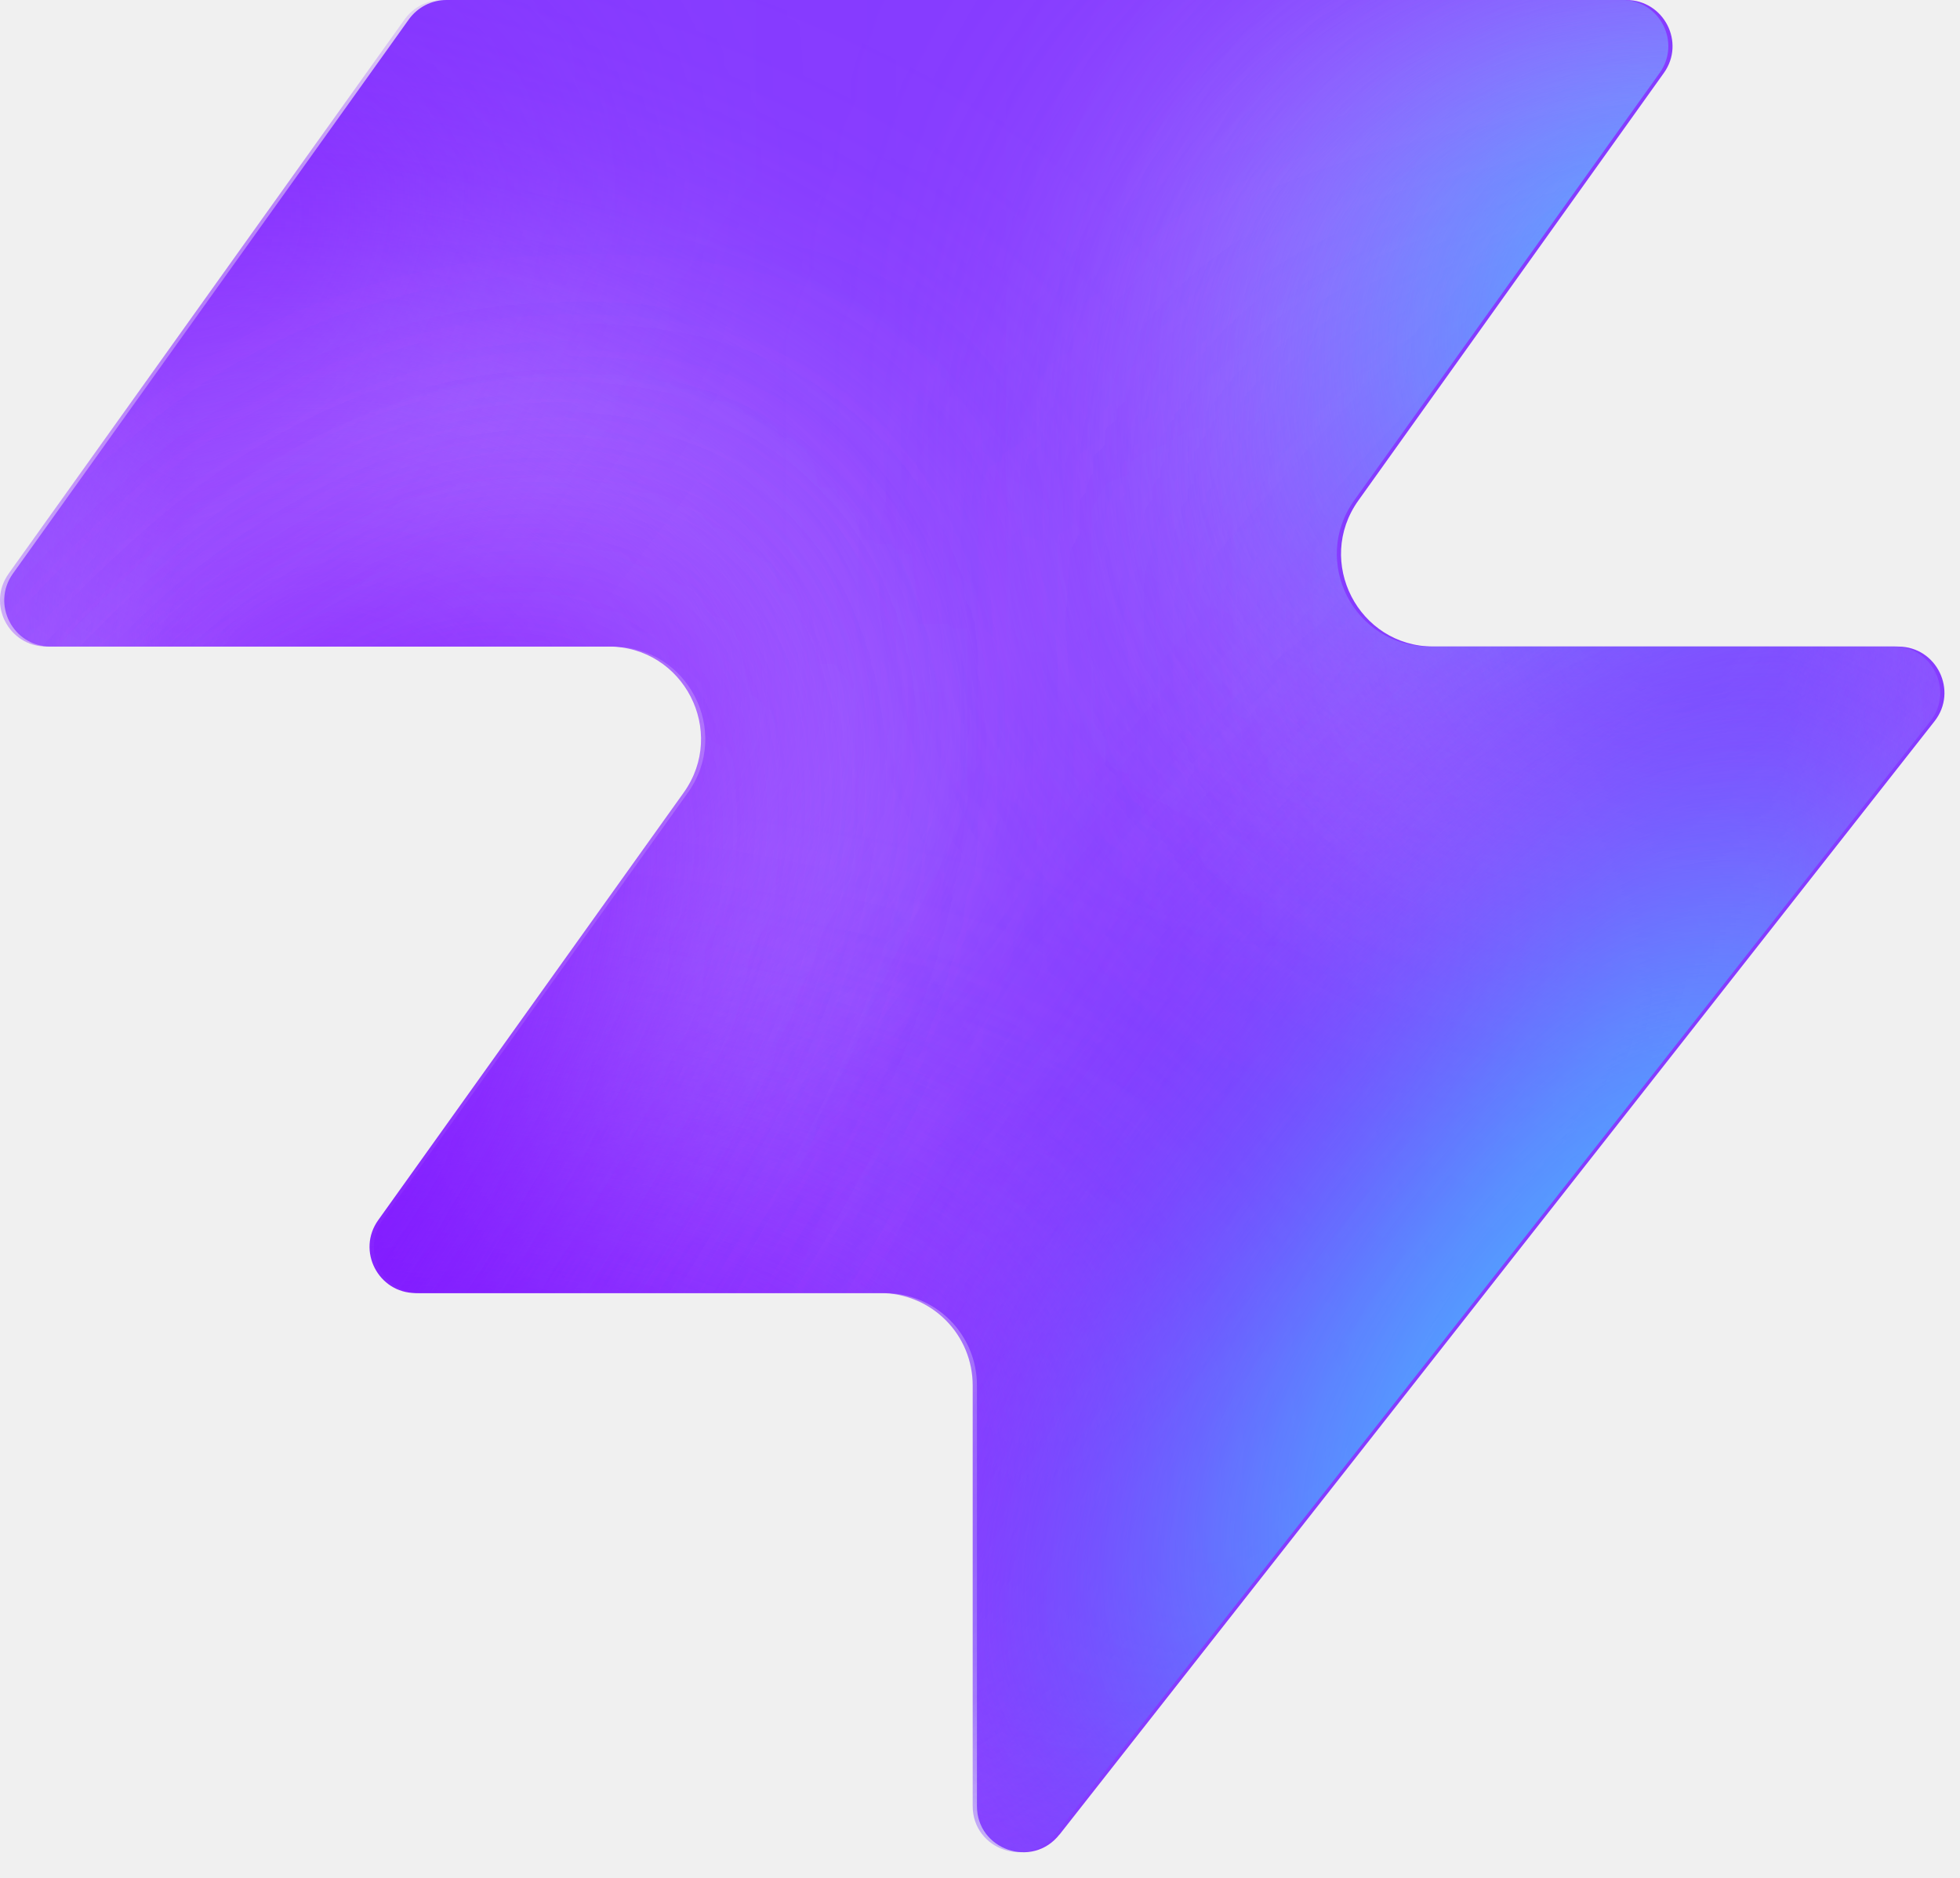
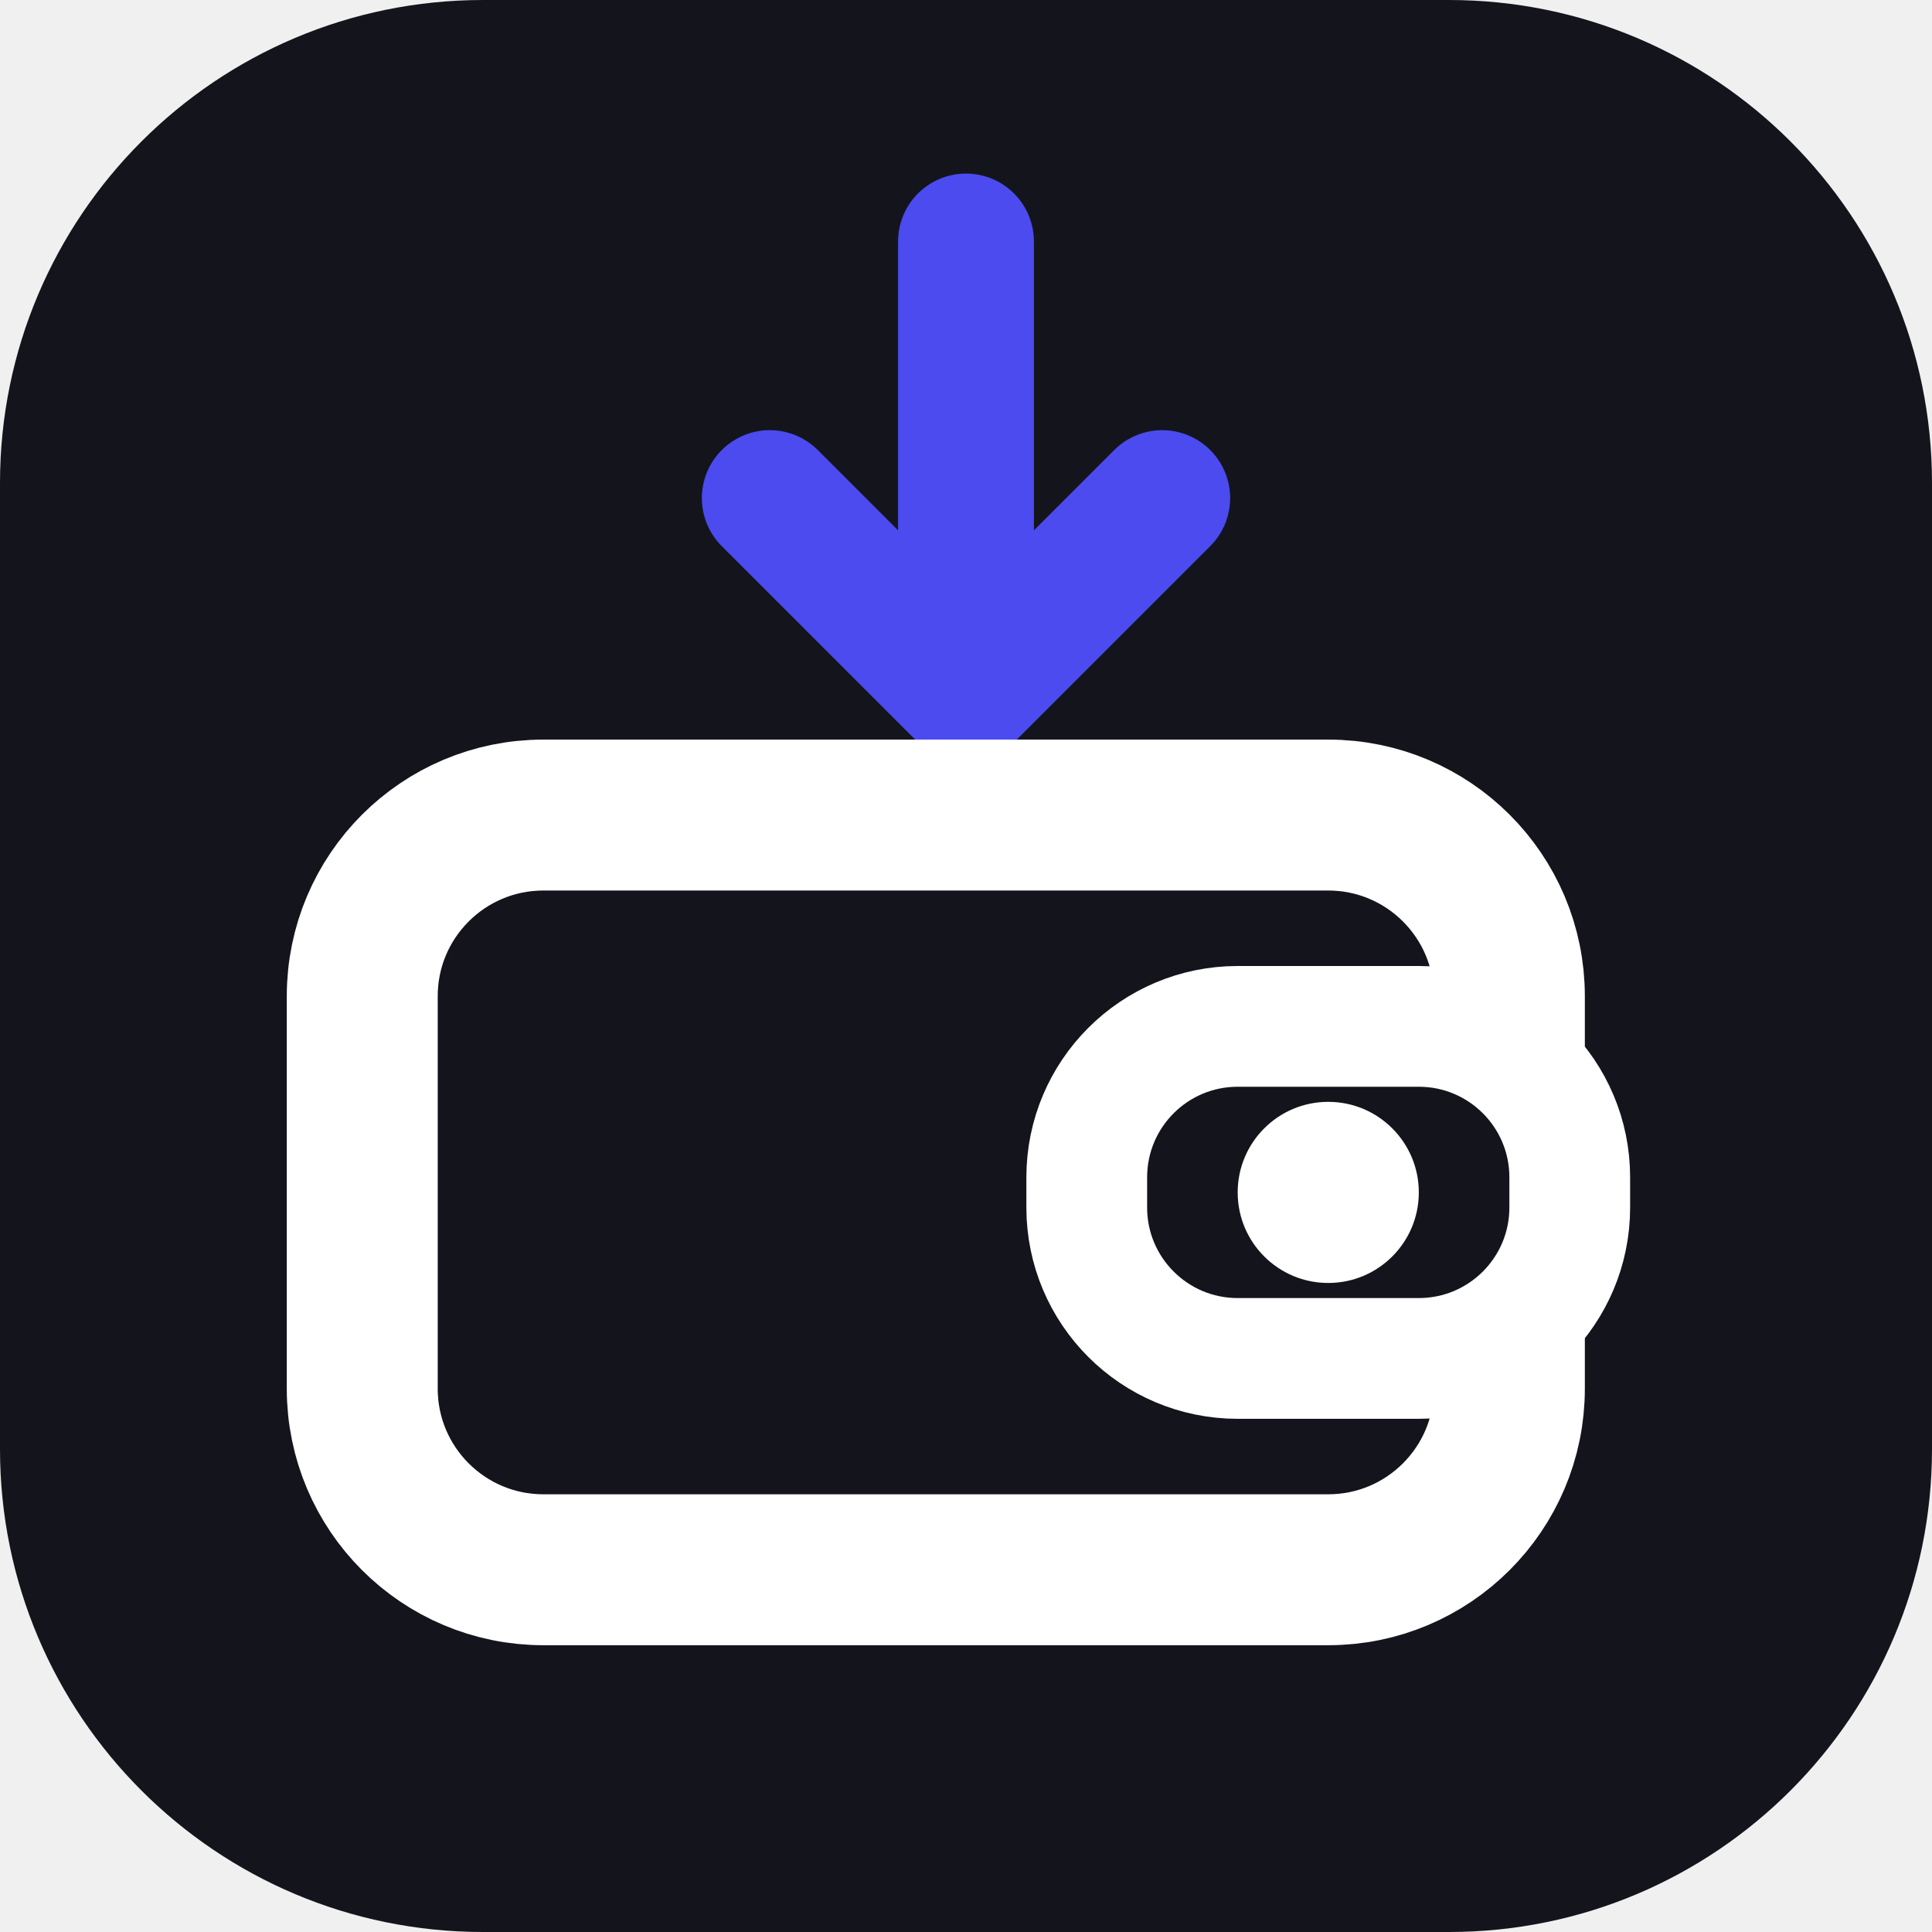
- <svg xmlns="http://www.w3.org/2000/svg" width="48" height="46" fill="none" viewBox="0 0 48 46">
-   <path fill="#863bff" d="M25.946 44.938c-.664.845-2.021.375-2.021-.698V33.937a2.26 2.26 0 0 0-2.262-2.262H10.287c-.92 0-1.456-1.04-.92-1.788l7.48-10.471c1.07-1.497 0-3.578-1.842-3.578H1.237c-.92 0-1.456-1.04-.92-1.788L10.013.474c.214-.297.556-.474.92-.474h28.894c.92 0 1.456 1.04.92 1.788l-7.48 10.471c-1.07 1.498 0 3.579 1.842 3.579h11.377c.943 0 1.473 1.088.89 1.83L25.947 44.94z" style="fill:#863bff;fill:color(display-p3 .525 .23 1);fill-opacity:1" />
-   <mask id="a" width="48" height="46" x="0" y="0" maskUnits="userSpaceOnUse" style="mask-type:alpha">
-     <path fill="#000" d="M25.842 44.938c-.664.844-2.021.375-2.021-.698V33.937a2.26 2.26 0 0 0-2.262-2.262H10.183c-.92 0-1.456-1.04-.92-1.788l7.48-10.471c1.07-1.498 0-3.579-1.842-3.579H1.133c-.92 0-1.456-1.04-.92-1.787L9.91.473c.214-.297.556-.474.92-.474h28.894c.92 0 1.456 1.04.92 1.788l-7.48 10.471c-1.07 1.498 0 3.578 1.842 3.578h11.377c.943 0 1.473 1.088.89 1.832L25.843 44.94z" style="fill:#000;fill-opacity:1" />
-   </mask>
-   <g mask="url(#a)">
-     <g filter="url(#b)">
-       <ellipse cx="5.508" cy="14.704" fill="#ede6ff" rx="5.508" ry="14.704" style="fill:#ede6ff;fill:color(display-p3 .927 .903 1);fill-opacity:1" transform="matrix(.00324 1 1 -.00324 -4.47 31.516)" />
-     </g>
-     <g filter="url(#c)">
-       <ellipse cx="10.399" cy="29.851" fill="#ede6ff" rx="10.399" ry="29.851" style="fill:#ede6ff;fill:color(display-p3 .927 .903 1);fill-opacity:1" transform="matrix(.00324 1 1 -.00324 -39.328 7.883)" />
-     </g>
-     <g filter="url(#d)">
-       <ellipse cx="5.508" cy="30.487" fill="#7e14ff" rx="5.508" ry="30.487" style="fill:#7e14ff;fill:color(display-p3 .492 .077 1);fill-opacity:1" transform="rotate(89.814 -25.913 -14.639)scale(1 -1)" />
-     </g>
-     <g filter="url(#e)">
-       <ellipse cx="5.508" cy="30.599" fill="#7e14ff" rx="5.508" ry="30.599" style="fill:#7e14ff;fill:color(display-p3 .492 .077 1);fill-opacity:1" transform="rotate(89.814 -32.644 -3.334)scale(1 -1)" />
-     </g>
-     <g filter="url(#f)">
-       <ellipse cx="5.508" cy="30.599" fill="#7e14ff" rx="5.508" ry="30.599" style="fill:#7e14ff;fill:color(display-p3 .492 .077 1);fill-opacity:1" transform="matrix(.00324 1 1 -.00324 -34.34 30.47)" />
-     </g>
-     <g filter="url(#g)">
-       <ellipse cx="14.072" cy="22.078" fill="#ede6ff" rx="14.072" ry="22.078" style="fill:#ede6ff;fill:color(display-p3 .927 .903 1);fill-opacity:1" transform="rotate(93.35 24.506 48.493)scale(-1 1)" />
-     </g>
-     <g filter="url(#h)">
-       <ellipse cx="3.47" cy="21.501" fill="#7e14ff" rx="3.47" ry="21.501" style="fill:#7e14ff;fill:color(display-p3 .492 .077 1);fill-opacity:1" transform="rotate(89.009 28.708 47.59)scale(-1 1)" />
-     </g>
-     <g filter="url(#i)">
-       <ellipse cx="3.47" cy="21.501" fill="#7e14ff" rx="3.47" ry="21.501" style="fill:#7e14ff;fill:color(display-p3 .492 .077 1);fill-opacity:1" transform="rotate(89.009 28.708 47.59)scale(-1 1)" />
-     </g>
-     <g filter="url(#j)">
-       <ellipse cx=".387" cy="8.972" fill="#7e14ff" rx="4.407" ry="29.108" style="fill:#7e14ff;fill:color(display-p3 .492 .077 1);fill-opacity:1" transform="rotate(39.51 .387 8.972)" />
-     </g>
-     <g filter="url(#k)">
-       <ellipse cx="47.523" cy="-6.092" fill="#7e14ff" rx="4.407" ry="29.108" style="fill:#7e14ff;fill:color(display-p3 .492 .077 1);fill-opacity:1" transform="rotate(37.892 47.523 -6.092)" />
-     </g>
-     <g filter="url(#l)">
-       <ellipse cx="41.412" cy="6.333" fill="#47bfff" rx="5.971" ry="9.665" style="fill:#47bfff;fill:color(display-p3 .28 .748 1);fill-opacity:1" transform="rotate(37.892 41.412 6.333)" />
-     </g>
-     <g filter="url(#m)">
-       <ellipse cx="-1.879" cy="38.332" fill="#7e14ff" rx="4.407" ry="29.108" style="fill:#7e14ff;fill:color(display-p3 .492 .077 1);fill-opacity:1" transform="rotate(37.892 -1.88 38.332)" />
-     </g>
-     <g filter="url(#n)">
-       <ellipse cx="-1.879" cy="38.332" fill="#7e14ff" rx="4.407" ry="29.108" style="fill:#7e14ff;fill:color(display-p3 .492 .077 1);fill-opacity:1" transform="rotate(37.892 -1.88 38.332)" />
-     </g>
-     <g filter="url(#o)">
-       <ellipse cx="35.651" cy="29.907" fill="#7e14ff" rx="4.407" ry="29.108" style="fill:#7e14ff;fill:color(display-p3 .492 .077 1);fill-opacity:1" transform="rotate(37.892 35.651 29.907)" />
-     </g>
-     <g filter="url(#p)">
-       <ellipse cx="38.418" cy="32.4" fill="#47bfff" rx="5.971" ry="15.297" style="fill:#47bfff;fill:color(display-p3 .28 .748 1);fill-opacity:1" transform="rotate(37.892 38.418 32.4)" />
-     </g>
-   </g>
-   <defs>
-     <filter id="b" width="60.045" height="41.654" x="-19.77" y="16.149" color-interpolation-filters="sRGB" filterUnits="userSpaceOnUse">
-       <feFlood flood-opacity="0" result="BackgroundImageFix" />
-       <feBlend in="SourceGraphic" in2="BackgroundImageFix" result="shape" />
-       <feGaussianBlur result="effect1_foregroundBlur_2002_17158" stdDeviation="7.659" />
-     </filter>
-     <filter id="c" width="90.34" height="51.437" x="-54.613" y="-7.533" color-interpolation-filters="sRGB" filterUnits="userSpaceOnUse">
-       <feFlood flood-opacity="0" result="BackgroundImageFix" />
-       <feBlend in="SourceGraphic" in2="BackgroundImageFix" result="shape" />
-       <feGaussianBlur result="effect1_foregroundBlur_2002_17158" stdDeviation="7.659" />
-     </filter>
-     <filter id="d" width="79.355" height="29.4" x="-49.64" y="2.03" color-interpolation-filters="sRGB" filterUnits="userSpaceOnUse">
-       <feFlood flood-opacity="0" result="BackgroundImageFix" />
-       <feBlend in="SourceGraphic" in2="BackgroundImageFix" result="shape" />
-       <feGaussianBlur result="effect1_foregroundBlur_2002_17158" stdDeviation="4.596" />
-     </filter>
-     <filter id="e" width="79.579" height="29.4" x="-45.045" y="20.029" color-interpolation-filters="sRGB" filterUnits="userSpaceOnUse">
-       <feFlood flood-opacity="0" result="BackgroundImageFix" />
-       <feBlend in="SourceGraphic" in2="BackgroundImageFix" result="shape" />
-       <feGaussianBlur result="effect1_foregroundBlur_2002_17158" stdDeviation="4.596" />
-     </filter>
-     <filter id="f" width="79.579" height="29.4" x="-43.513" y="21.178" color-interpolation-filters="sRGB" filterUnits="userSpaceOnUse">
-       <feFlood flood-opacity="0" result="BackgroundImageFix" />
-       <feBlend in="SourceGraphic" in2="BackgroundImageFix" result="shape" />
-       <feGaussianBlur result="effect1_foregroundBlur_2002_17158" stdDeviation="4.596" />
-     </filter>
-     <filter id="g" width="74.749" height="58.852" x="15.756" y="-17.901" color-interpolation-filters="sRGB" filterUnits="userSpaceOnUse">
-       <feFlood flood-opacity="0" result="BackgroundImageFix" />
-       <feBlend in="SourceGraphic" in2="BackgroundImageFix" result="shape" />
-       <feGaussianBlur result="effect1_foregroundBlur_2002_17158" stdDeviation="7.659" />
-     </filter>
-     <filter id="h" width="61.377" height="25.362" x="23.548" y="2.284" color-interpolation-filters="sRGB" filterUnits="userSpaceOnUse">
-       <feFlood flood-opacity="0" result="BackgroundImageFix" />
-       <feBlend in="SourceGraphic" in2="BackgroundImageFix" result="shape" />
-       <feGaussianBlur result="effect1_foregroundBlur_2002_17158" stdDeviation="4.596" />
-     </filter>
-     <filter id="i" width="61.377" height="25.362" x="23.548" y="2.284" color-interpolation-filters="sRGB" filterUnits="userSpaceOnUse">
-       <feFlood flood-opacity="0" result="BackgroundImageFix" />
-       <feBlend in="SourceGraphic" in2="BackgroundImageFix" result="shape" />
-       <feGaussianBlur result="effect1_foregroundBlur_2002_17158" stdDeviation="4.596" />
-     </filter>
-     <filter id="j" width="56.045" height="63.649" x="-27.636" y="-22.853" color-interpolation-filters="sRGB" filterUnits="userSpaceOnUse">
-       <feFlood flood-opacity="0" result="BackgroundImageFix" />
-       <feBlend in="SourceGraphic" in2="BackgroundImageFix" result="shape" />
-       <feGaussianBlur result="effect1_foregroundBlur_2002_17158" stdDeviation="4.596" />
-     </filter>
-     <filter id="k" width="54.814" height="64.646" x="20.116" y="-38.415" color-interpolation-filters="sRGB" filterUnits="userSpaceOnUse">
-       <feFlood flood-opacity="0" result="BackgroundImageFix" />
-       <feBlend in="SourceGraphic" in2="BackgroundImageFix" result="shape" />
-       <feGaussianBlur result="effect1_foregroundBlur_2002_17158" stdDeviation="4.596" />
-     </filter>
-     <filter id="l" width="33.541" height="35.313" x="24.641" y="-11.323" color-interpolation-filters="sRGB" filterUnits="userSpaceOnUse">
-       <feFlood flood-opacity="0" result="BackgroundImageFix" />
-       <feBlend in="SourceGraphic" in2="BackgroundImageFix" result="shape" />
-       <feGaussianBlur result="effect1_foregroundBlur_2002_17158" stdDeviation="4.596" />
-     </filter>
-     <filter id="m" width="54.814" height="64.646" x="-29.286" y="6.009" color-interpolation-filters="sRGB" filterUnits="userSpaceOnUse">
-       <feFlood flood-opacity="0" result="BackgroundImageFix" />
-       <feBlend in="SourceGraphic" in2="BackgroundImageFix" result="shape" />
-       <feGaussianBlur result="effect1_foregroundBlur_2002_17158" stdDeviation="4.596" />
-     </filter>
-     <filter id="n" width="54.814" height="64.646" x="-29.286" y="6.009" color-interpolation-filters="sRGB" filterUnits="userSpaceOnUse">
-       <feFlood flood-opacity="0" result="BackgroundImageFix" />
-       <feBlend in="SourceGraphic" in2="BackgroundImageFix" result="shape" />
-       <feGaussianBlur result="effect1_foregroundBlur_2002_17158" stdDeviation="4.596" />
-     </filter>
-     <filter id="o" width="54.814" height="64.646" x="8.244" y="-2.416" color-interpolation-filters="sRGB" filterUnits="userSpaceOnUse">
-       <feFlood flood-opacity="0" result="BackgroundImageFix" />
-       <feBlend in="SourceGraphic" in2="BackgroundImageFix" result="shape" />
-       <feGaussianBlur result="effect1_foregroundBlur_2002_17158" stdDeviation="4.596" />
-     </filter>
-     <filter id="p" width="39.409" height="43.623" x="18.713" y="10.588" color-interpolation-filters="sRGB" filterUnits="userSpaceOnUse">
-       <feFlood flood-opacity="0" result="BackgroundImageFix" />
-       <feBlend in="SourceGraphic" in2="BackgroundImageFix" result="shape" />
-       <feGaussianBlur result="effect1_foregroundBlur_2002_17158" stdDeviation="4.596" />
-     </filter>
-   </defs>
+ <svg xmlns="http://www.w3.org/2000/svg" viewBox="0 0 64 64" width="512" height="512">
+   <rect width="64" height="64" rx="16" fill="#14151C" />
+   <path d="M32 8 V23 M25.5 16.5 L32 23 L38.5 16.5" fill="none" stroke="#4B4BF0" stroke-width="4.5" stroke-linecap="round" stroke-linejoin="round" />
+   <rect x="12" y="27" width="38" height="25" rx="6" fill="none" stroke="#FFFFFF" stroke-width="5" />
+   <rect x="36" y="34" width="16" height="11" rx="5" fill="#14151C" stroke="#FFFFFF" stroke-width="4" />
+   <circle cx="44" cy="39.5" r="3" fill="#FFFFFF" />
</svg>
